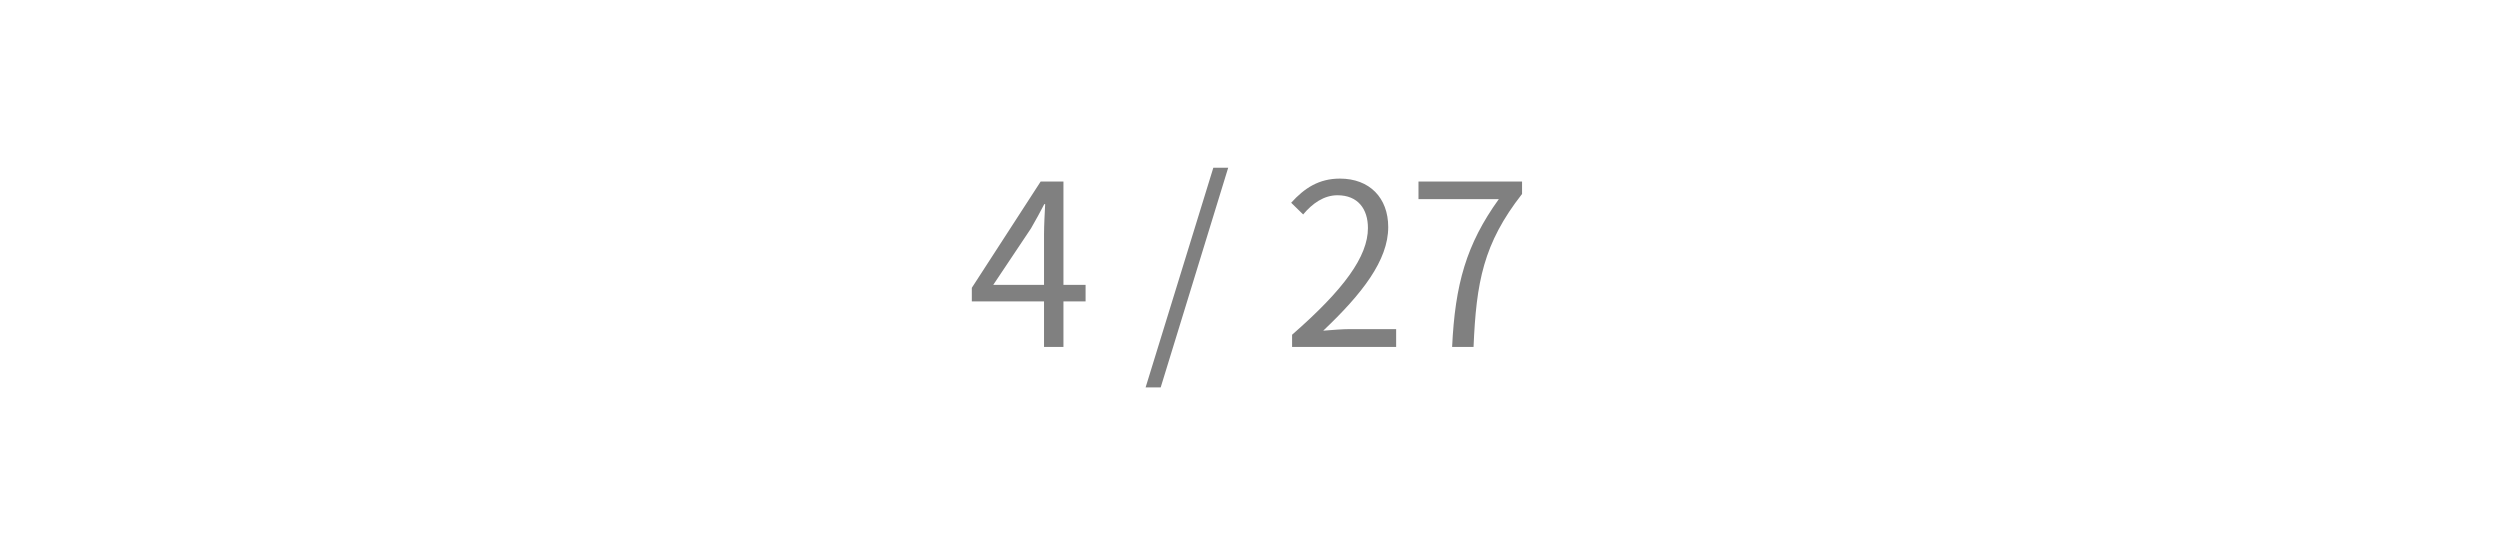
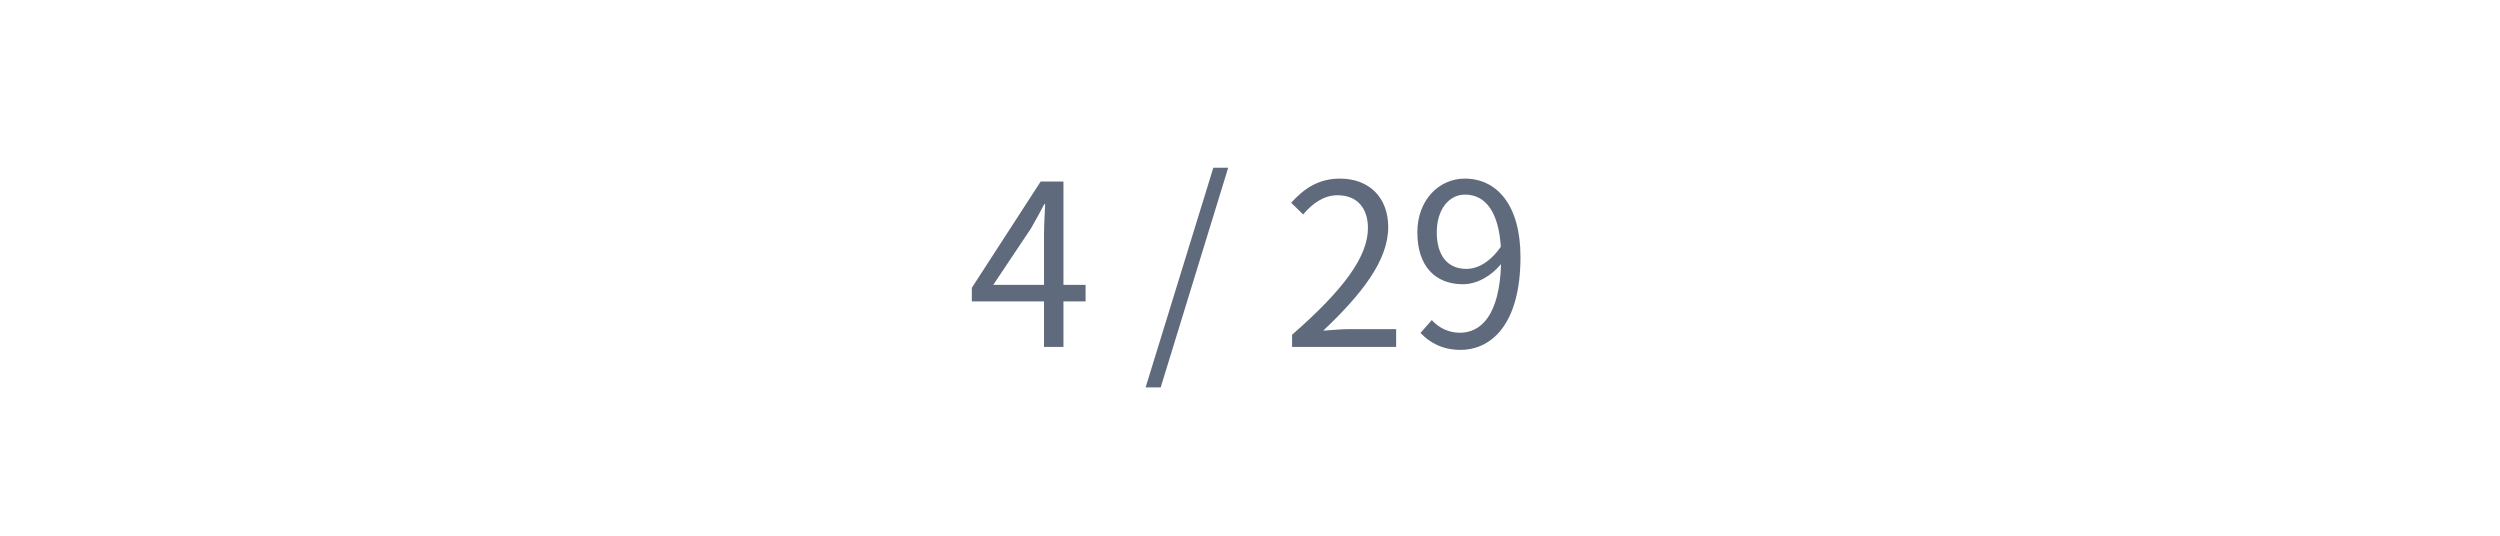
<svg xmlns="http://www.w3.org/2000/svg" width="720pt" height="154.286pt" viewBox="0 0 720 154.286" version="1.1">
  <defs>
    <style type="text/css">*{stroke-linejoin: round; stroke-linecap: butt}</style>
  </defs>
  <g id="figure_1">
    <g id="patch_1">
      <path d="M 0 154.286  L 720 154.286  L 720 0  L 0 0  L 0 154.286  z " style="fill: none" />
    </g>
    <g id="axes_1">
      <g id="text_1">
        <g clip-path="url(#pede7cadf2a)">
-           <text style="font-size: 65px; font-family: 'drawlib-cjk-japanese-noto-sans-regular', 'Noto Sans CJK JP'; text-anchor: middle; fill: #808080" x="360" y="99.923" transform="rotate(-0 360 99.92333)">4 / 27</text>
+           <text style="font-size: 65px; font-family: 'drawlib-cjk-japanese-noto-sans-regular', 'Noto Sans CJK JP'; text-anchor: middle; fill: #5f6b7d" x="360" y="99.923" transform="rotate(-0 360 99.92333)">4 / 29</text>
        </g>
      </g>
    </g>
  </g>
  <defs>
    <clipPath id="pede7cadf2a">
      <rect x="0" y="0" width="720" height="154.286" />
    </clipPath>
  </defs>
</svg>
